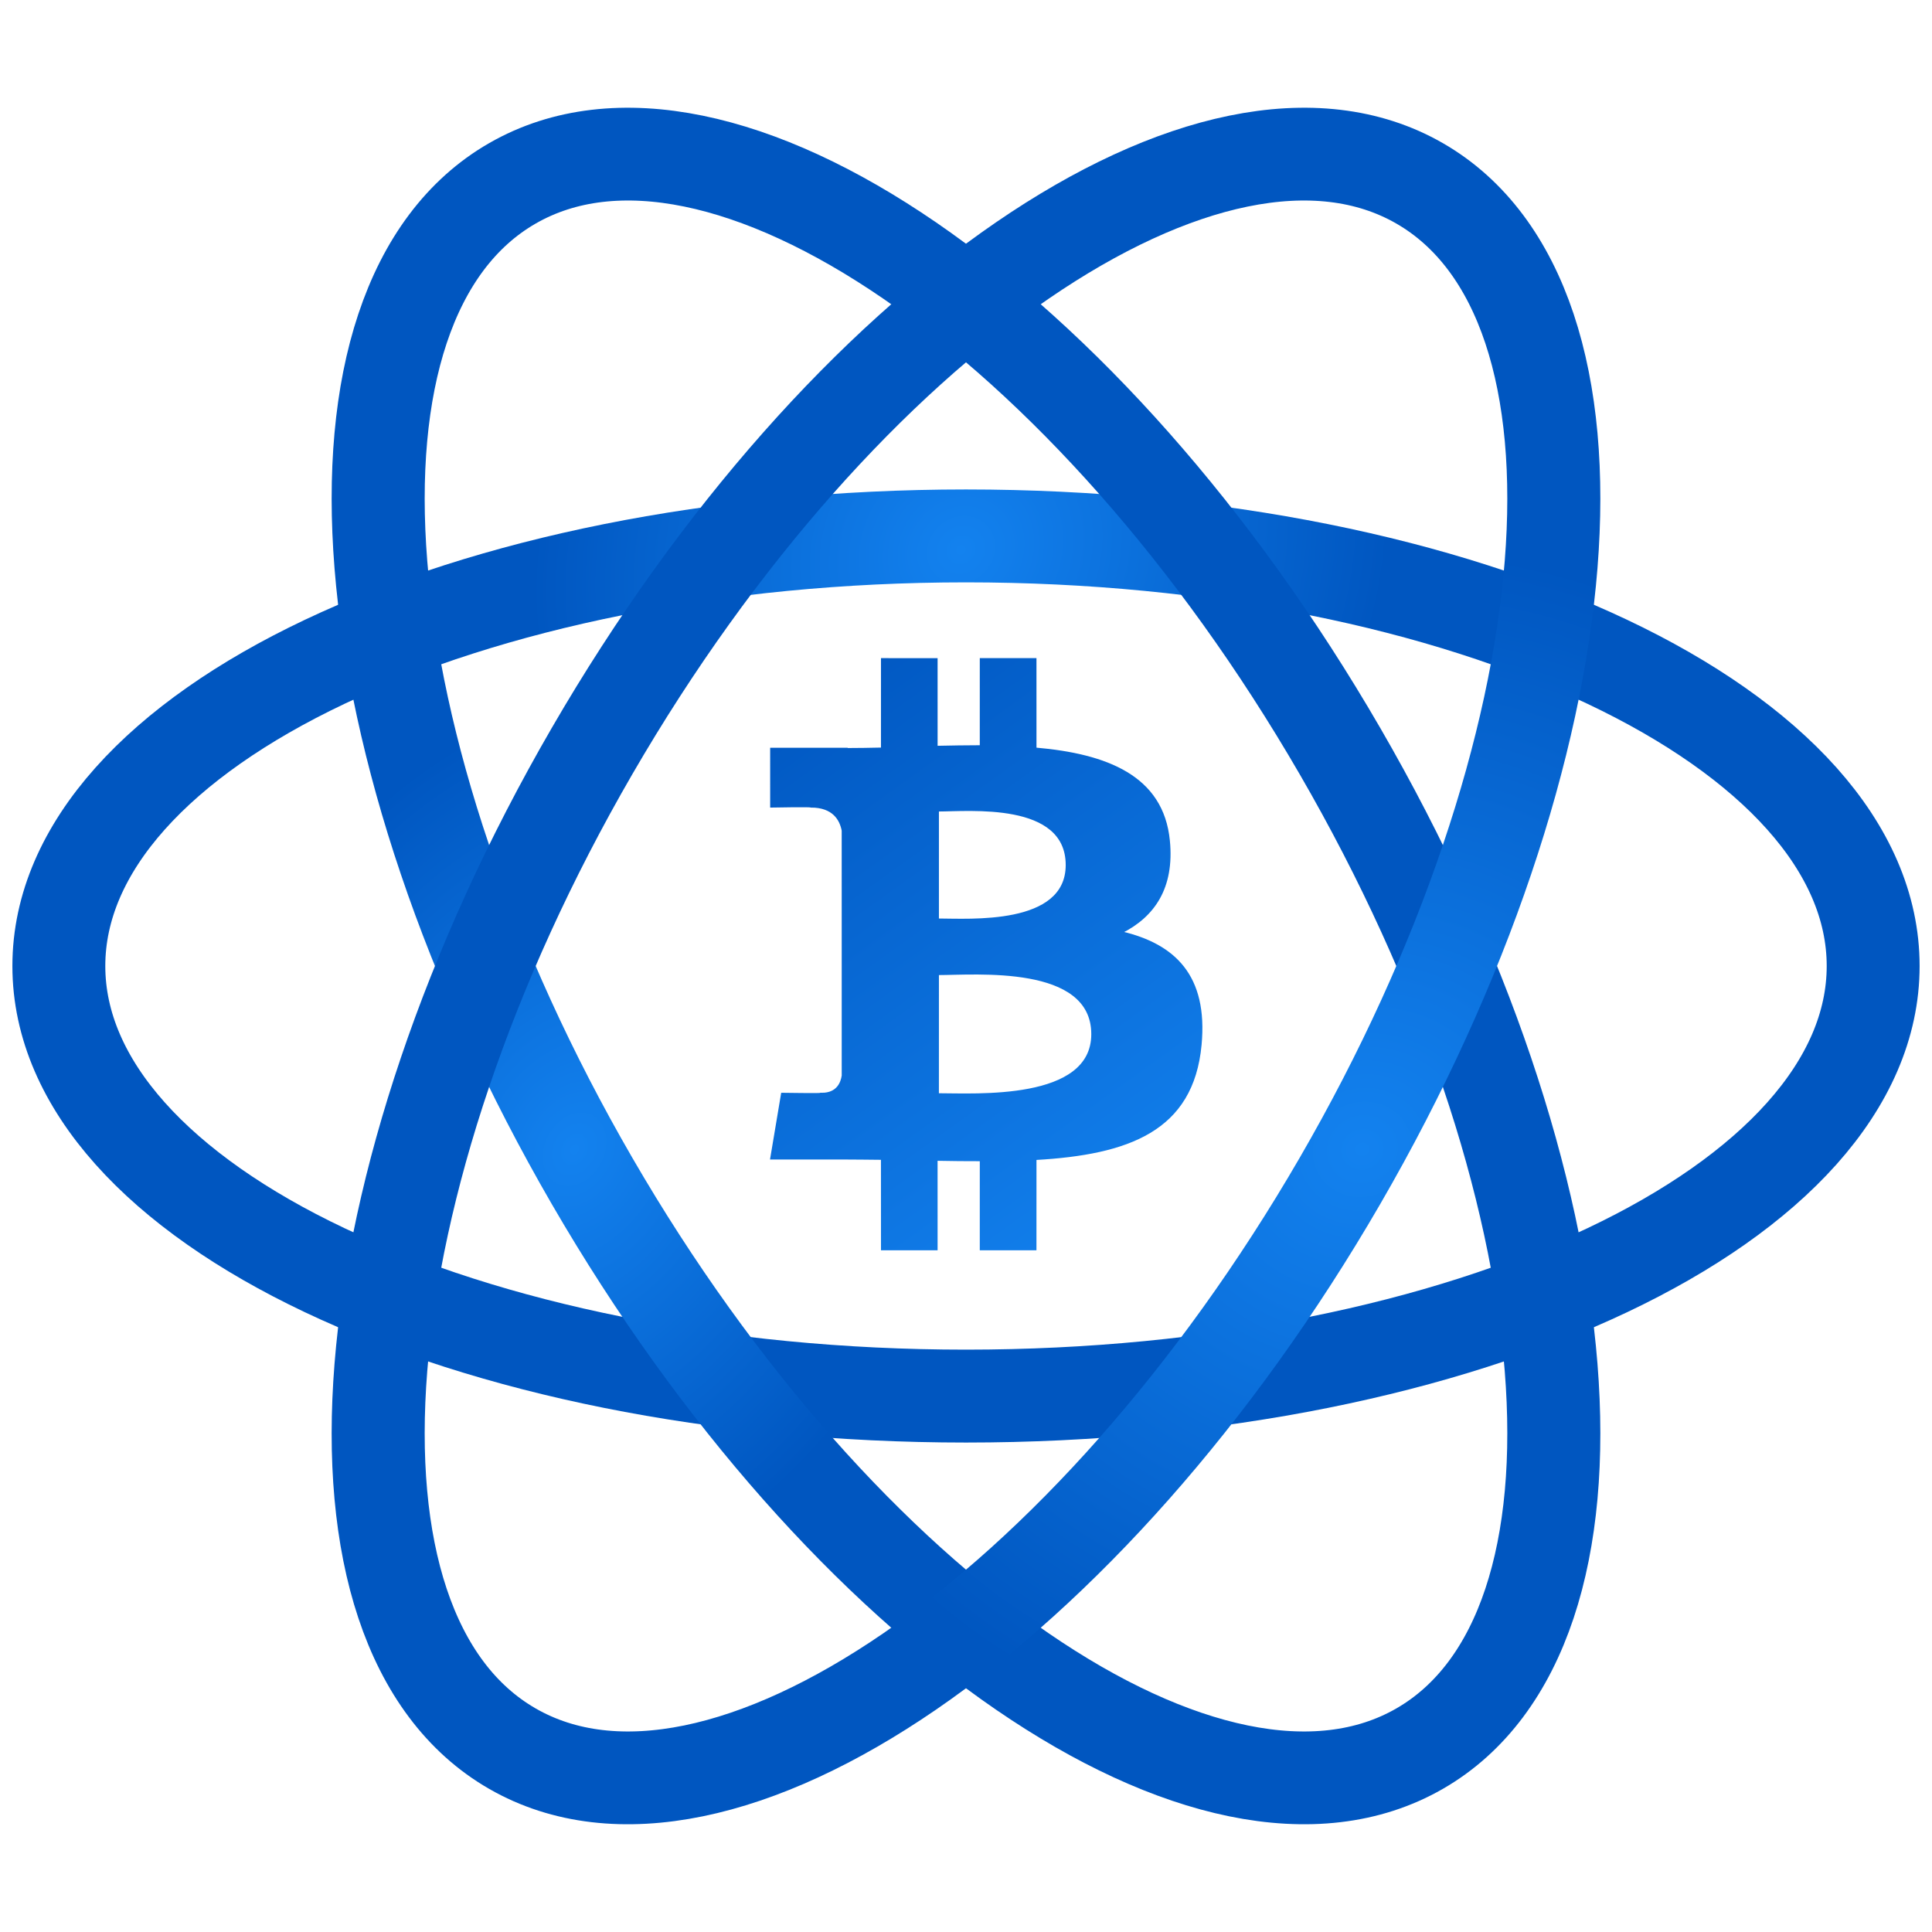
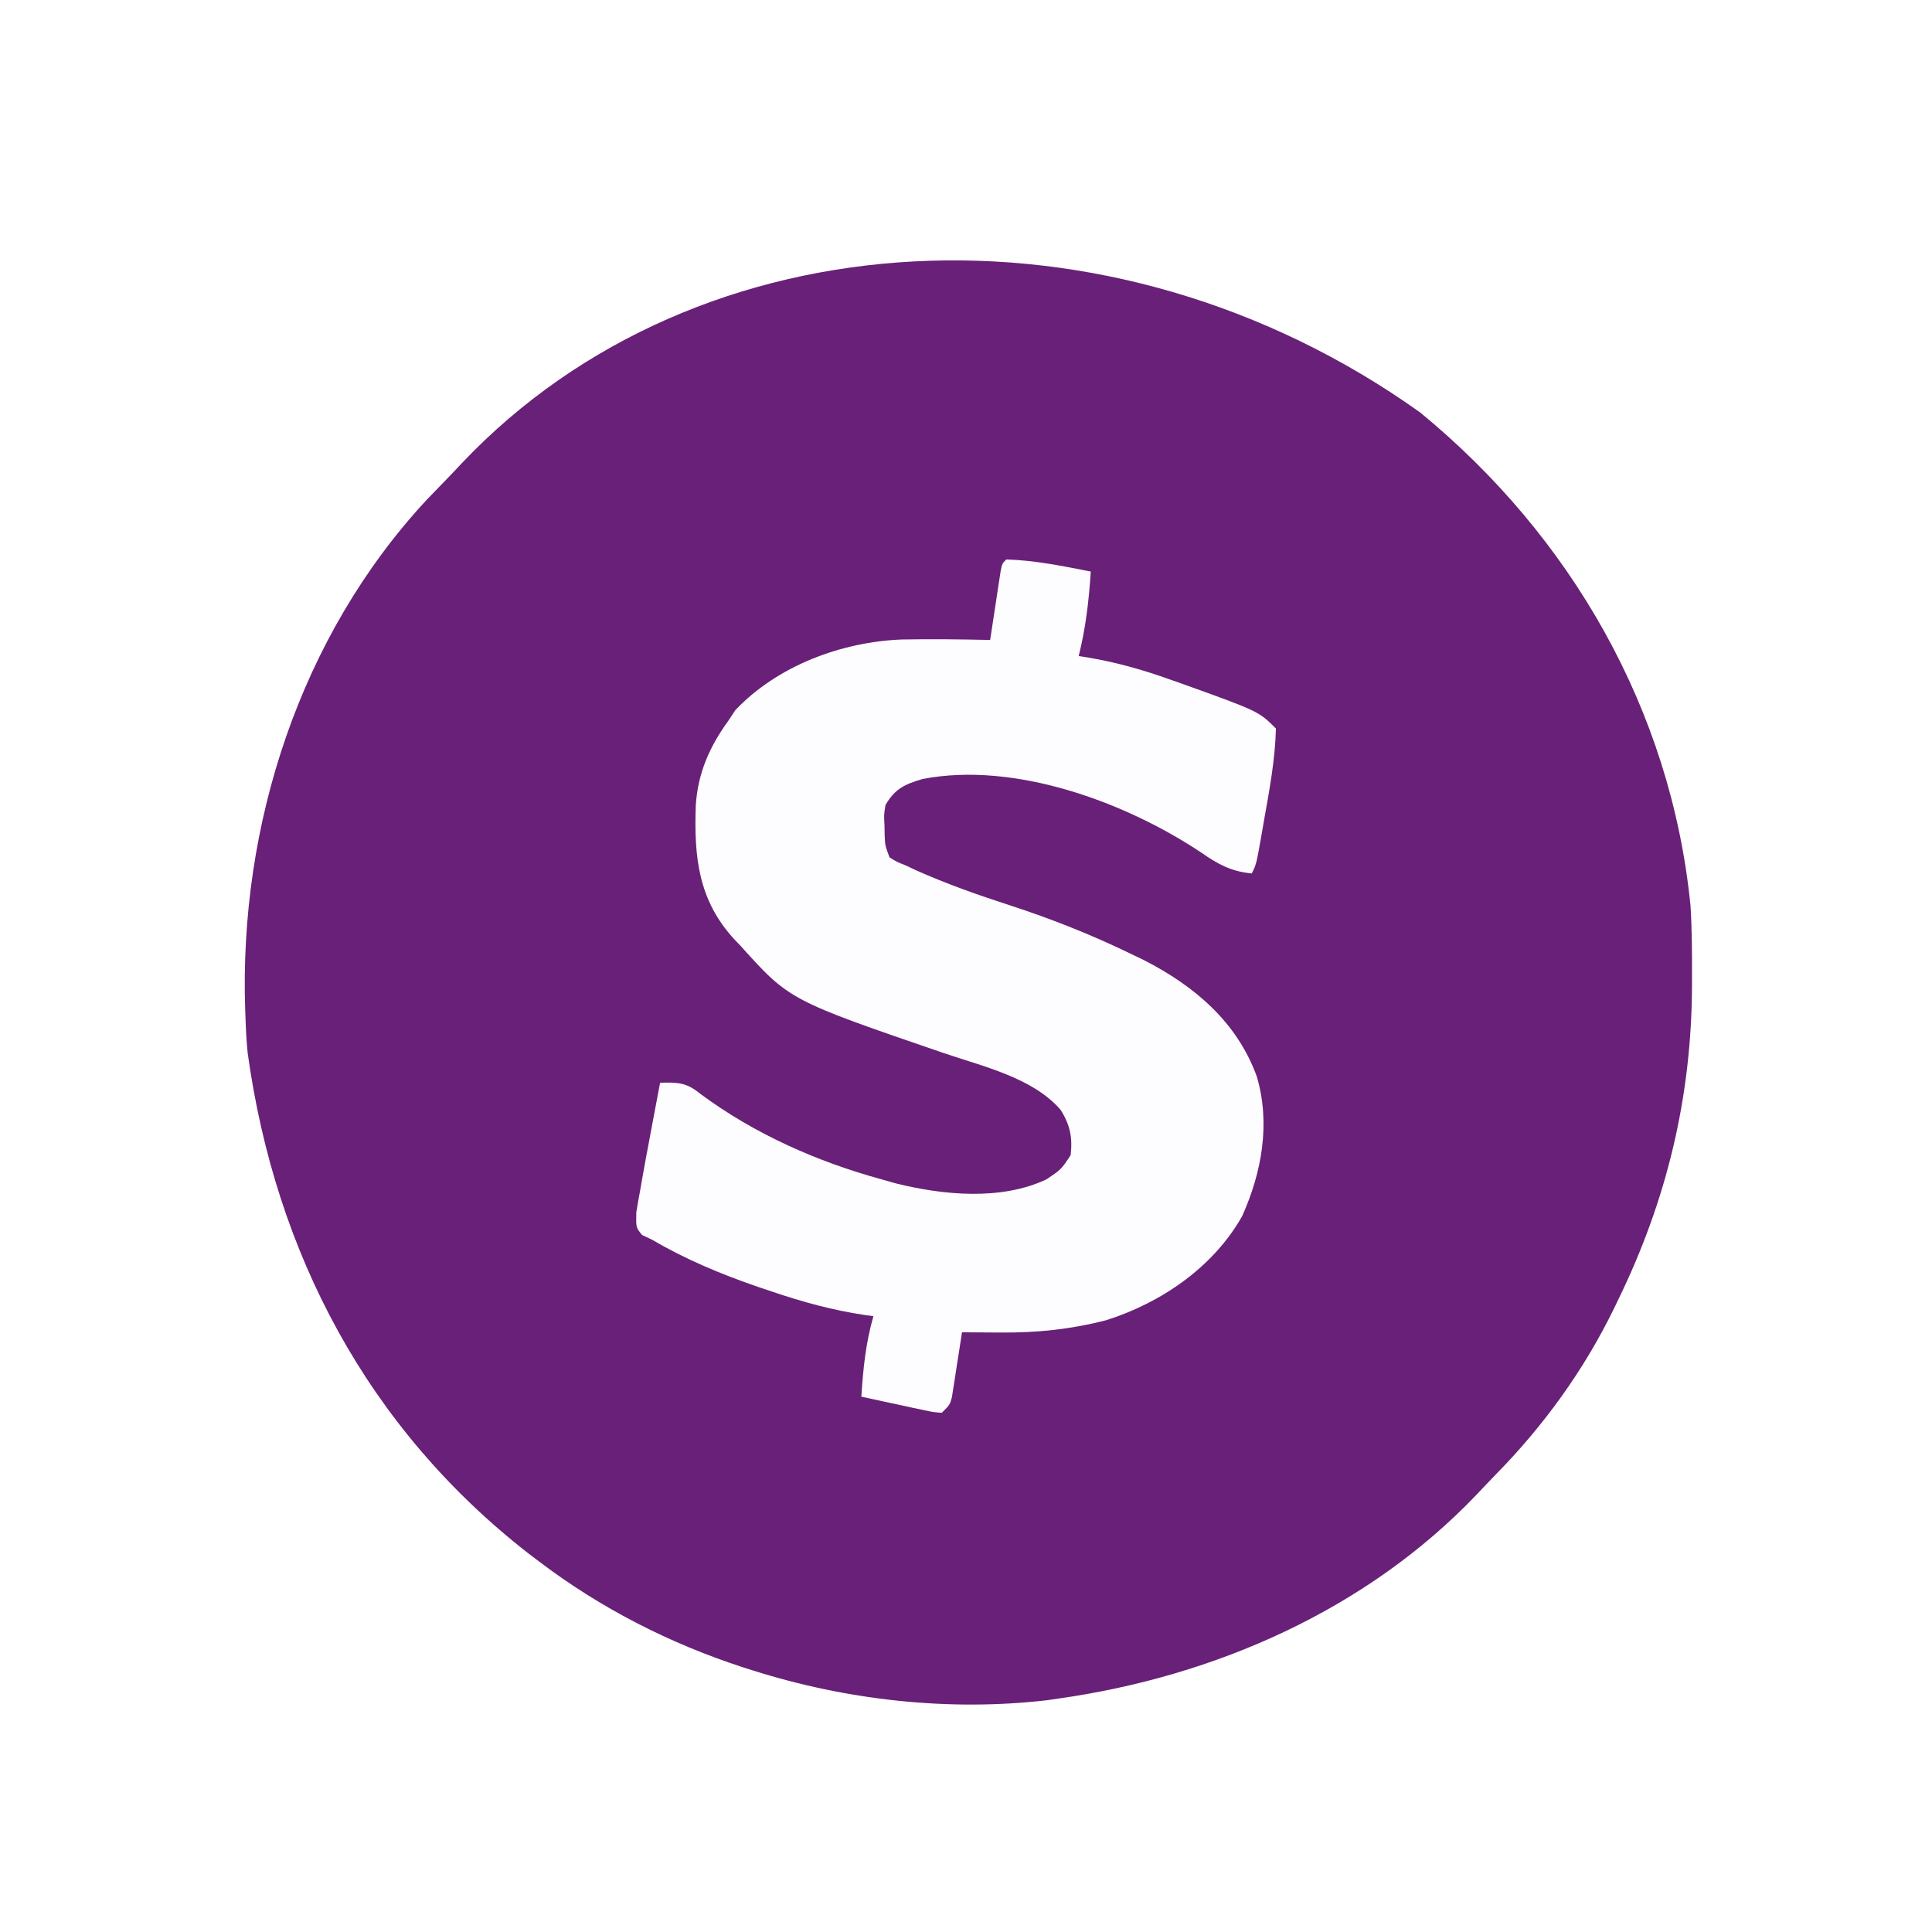
- <svg xmlns="http://www.w3.org/2000/svg" xmlns:xlink="http://www.w3.org/1999/xlink" version="1.1" width="779.811" height="779.811" id="svg2">
-   <defs id="defs4">
-     <linearGradient id="linearGradient3987">
-       <stop style="stop-color:#1382ef;stop-opacity:1;" offset="0" id="stop4032" />
-       <stop style="stop-color:#0056c0;stop-opacity:1;" offset="1" id="stop3991" />
-     </linearGradient>
-     <linearGradient xlink:href="#linearGradient3987" id="linearGradient3996" x1="11.848" y1="179.972" x2="263.601" y2="179.972" gradientUnits="userSpaceOnUse" gradientTransform="translate(8.692492,11.68693)" />
-     <linearGradient xlink:href="#linearGradient3987" id="linearGradient4010" x1="11.348" y1="179.972" x2="264.101" y2="179.972" gradientUnits="userSpaceOnUse" gradientTransform="translate(8.692492,11.68693)" />
-     <linearGradient xlink:href="#linearGradient3987" id="linearGradient4012" gradientUnits="userSpaceOnUse" x1="254.738" y1="334.824" x2="9.121" y2="-4.097" gradientTransform="translate(8.692492,11.68693)" />
-     <linearGradient xlink:href="#linearGradient3987" id="linearGradient4014" gradientUnits="userSpaceOnUse" x1="254.738" y1="334.824" x2="9.121" y2="-4.097" gradientTransform="translate(8.692492,11.68693)" />
-     <radialGradient xlink:href="#linearGradient3987" id="radialGradient3786" cx="523.184" cy="732.085" fx="523.184" fy="732.085" r="146.047" gradientTransform="matrix(-0.8906171,0.8629708,-0.7829131,-0.8079947,1427.022,361.9337)" gradientUnits="userSpaceOnUse" />
-     <radialGradient xlink:href="#linearGradient3987" id="radialGradient3796" cx="529.58" cy="728.158" fx="529.58" fy="728.158" r="146.047" gradientTransform="matrix(-0.8708372,0.5529273,-0.7189716,-1.132077,466.9435,499.5491)" gradientUnits="userSpaceOnUse" />
-     <radialGradient xlink:href="#linearGradient3987" id="radialGradient3800" cx="505.655" cy="726.392" fx="505.655" fy="726.392" r="146.047" gradientTransform="matrix(-0.9482192,1.340402,-1.43021,-1.003715,1646.322,-657.0862)" gradientUnits="userSpaceOnUse" />
-   </defs>
-   <ellipse style="fill:none;fill-opacity:0;stroke:url(#radialGradient3786);stroke-width:37.5;stroke-miterlimit:4;stroke-dasharray:none;stroke-opacity:1;marker-start:none" id="path3803" cx="389.906" cy="389.906" rx="366.155" ry="173.599" />
-   <ellipse transform="matrix(-0.5014154,-0.8652067,0.8668402,-0.498586,0,0)" id="path4023" style="fill:none;fill-opacity:0;stroke:url(#radialGradient3796);stroke-width:37.5;stroke-miterlimit:4;stroke-dasharray:none;stroke-opacity:1;marker-start:none" cx="-532.39" cy="141.845" rx="365.122" ry="174.092" />
-   <ellipse style="fill:none;fill-opacity:0;stroke:url(#radialGradient3800);stroke-width:37.5;stroke-miterlimit:4;stroke-dasharray:none;stroke-opacity:1;marker-start:none" id="path4029" transform="matrix(-0.5014153,0.8652067,-0.8668402,-0.498586,0,0)" cx="143.585" cy="-532.856" rx="365.122" ry="174.092" />
-   <g id="g5" transform="matrix(0.6902508,0,0,0.6845252,303.0248,261.9524)" style="fill:url(#linearGradient4010);fill-opacity:1;stroke:url(#linearGradient3996)">
-     <path id="path7" d="m 217.021,167.042 c 18.631,-9.483 30.288,-26.184 27.565,-54.007 C 240.919,75.012 208.06,62.262 166.58,58.631 L 166.572,5.89 h -32.139 l -0.009,51.354 c -8.456,0 -17.076,0.166 -25.657,0.338 L 108.76,5.897 76.65,5.894 76.644,58.622 c -6.959,0.142 -13.793,0.277 -20.466,0.277 v -0.156 l -44.33,-0.018 0.006,34.282 c 0,0 23.734,-0.446 23.343,-0.013 13.013,0.009 17.262,7.559 18.484,14.076 l 0.01,60.083 v 84.397 c -0.573,4.09 -2.984,10.625 -12.083,10.637 0.414,0.364 -23.379,-0.004 -23.379,-0.004 l -6.375,38.335 h 41.817 c 7.792,0.009 15.448,0.13 22.959,0.19 l 0.028,53.338 32.102,0.009 -0.009,-52.779 c 8.832,0.18 17.357,0.258 25.684,0.247 l -0.009,52.532 h 32.138 l 0.018,-53.249 c 54.022,-3.1 91.842,-16.697 96.544,-67.385 3.79,-40.809 -15.434,-59.025 -46.105,-66.379 z M 109.535,95.321 c 18.126,0 75.132,-5.767 75.14,32.064 -0.008,36.269 -56.996,32.032 -75.14,32.032 V 95.321 Z m -0.014,167.126 0.014,-70.672 c 21.778,-0.006 90.085,-6.261 90.094,35.32 0.009,39.876 -68.316,35.336 -90.108,35.352 z" style="fill:url(#linearGradient4012);fill-opacity:1;stroke:url(#linearGradient4014)" />
-   </g>
+ <svg xmlns="http://www.w3.org/2000/svg" version="1.1" width="480" height="480">
+   <path d="M0 0 C37.498 30.747 62.356 73.916 67.203 122.554 C67.564 128.341 67.593 134.132 67.578 139.929 C67.577 141.107 67.577 141.107 67.576 142.309 C67.489 170.048 61.356 195.639 49.203 220.554 C48.891 221.201 48.58 221.849 48.259 222.517 C40.74 237.967 30.76 251.745 18.733 263.989 C17.175 265.582 15.648 267.2 14.121 268.823 C-13.217 297.505 -50.93 314.042 -89.797 319.554 C-91.145 319.751 -91.145 319.751 -92.52 319.952 C-116.943 322.816 -142.427 319.973 -165.797 312.554 C-166.563 312.312 -167.329 312.07 -168.118 311.82 C-186.325 305.915 -203.543 297.134 -218.797 285.554 C-219.65 284.91 -220.504 284.267 -221.383 283.604 C-261.359 252.519 -284.365 208.984 -291.262 159.198 C-291.559 156.308 -291.71 153.458 -291.797 150.554 C-291.823 149.878 -291.848 149.202 -291.875 148.506 C-293.451 102.658 -278.299 55.676 -246.797 21.741 C-245.303 20.172 -243.797 18.617 -242.279 17.071 C-240.811 15.568 -239.373 14.041 -237.938 12.507 C-179.251 -49.301 -76.922 -54.848 0 0 Z " fill="#692078" transform="translate(352.7969,102.4463)" />
+   <path d="M0 0 C7.066 0.189 14.083 1.646 21 3 C20.538 10.193 19.749 17.003 18 24 C18.663 24.102 19.326 24.203 20.009 24.308 C27.048 25.475 33.596 27.301 40.312 29.688 C41.308 30.037 42.303 30.386 43.329 30.746 C62.709 37.709 62.709 37.709 67 42 C66.811 49.75 65.36 57.45 64 65.062 C63.733 66.608 63.733 66.608 63.461 68.186 C62.132 75.735 62.132 75.735 61 78 C55.884 77.529 52.554 75.695 48.438 72.812 C29.618 60.283 2.129 50.127 -20.781 54.535 C-25.158 55.835 -27.638 56.918 -30 61 C-30.397 63.485 -30.397 63.485 -30.25 66.062 C-30.235 66.92 -30.219 67.777 -30.203 68.66 C-30.078 71.154 -30.078 71.154 -29 74 C-27.245 75.108 -27.245 75.108 -25 76 C-24.139 76.405 -23.278 76.81 -22.391 77.227 C-14.811 80.602 -7.145 83.324 0.75 85.875 C11.178 89.265 21.141 93.206 31 98 C32.044 98.501 33.088 99.003 34.164 99.52 C46.791 105.975 57.324 114.91 62.246 128.441 C65.679 140.092 63.521 152.209 58.609 163.145 C51.465 175.821 38.497 184.685 24.809 189.008 C16.007 191.277 7.626 192.147 -1.438 192.062 C-2.36 192.058 -3.282 192.053 -4.232 192.049 C-6.488 192.037 -8.744 192.021 -11 192 C-11.193 193.276 -11.387 194.552 -11.586 195.867 C-11.849 197.537 -12.112 199.206 -12.375 200.875 C-12.501 201.717 -12.628 202.559 -12.758 203.426 C-12.887 204.231 -13.016 205.037 -13.148 205.867 C-13.264 206.611 -13.379 207.354 -13.498 208.121 C-14 210 -14 210 -16 212 C-18.063 211.86 -18.063 211.86 -20.57 211.32 C-21.914 211.04 -21.914 211.04 -23.285 210.754 C-24.222 210.546 -25.159 210.339 -26.125 210.125 C-27.07 209.925 -28.015 209.725 -28.988 209.52 C-31.328 209.023 -33.665 208.516 -36 208 C-35.564 201.111 -34.916 194.642 -33 188 C-33.713 187.903 -34.425 187.807 -35.159 187.708 C-43.158 186.514 -50.6 184.47 -58.25 181.875 C-59.426 181.48 -60.601 181.084 -61.813 180.677 C-70.951 177.526 -79.658 173.897 -88 169 C-88.816 168.616 -89.632 168.232 -90.473 167.836 C-92 166 -92 166 -91.91 162.191 C-91.632 160.457 -91.325 158.727 -91 157 C-90.813 155.923 -90.626 154.847 -90.433 153.738 C-89.794 150.132 -89.12 146.535 -88.438 142.938 C-88.204 141.69 -87.97 140.443 -87.729 139.158 C-87.155 136.105 -86.579 133.052 -86 130 C-81.501 129.888 -79.445 129.927 -75.938 132.812 C-62.528 142.734 -47.027 149.599 -31 154 C-29.801 154.338 -28.602 154.675 -27.367 155.023 C-15.622 157.94 -1.251 159.322 10 154 C13.646 151.553 13.646 151.553 16 148 C16.506 143.647 15.862 140.438 13.481 136.708 C6.549 128.715 -5.897 125.931 -15.562 122.625 C-53.858 109.491 -53.858 109.491 -66 96 C-66.491 95.49 -66.982 94.979 -67.488 94.453 C-76.539 84.662 -77.583 73.886 -77.136 61.09 C-76.61 53.018 -73.696 46.464 -69 40 C-68.443 39.154 -67.886 38.309 -67.312 37.438 C-56.846 26.405 -40.957 20.469 -25.936 19.88 C-18.622 19.751 -11.313 19.832 -4 20 C-3.914 19.43 -3.829 18.859 -3.74 18.272 C-3.352 15.701 -2.957 13.132 -2.562 10.562 C-2.36 9.216 -2.36 9.216 -2.154 7.842 C-1.956 6.561 -1.956 6.561 -1.754 5.254 C-1.633 4.463 -1.513 3.672 -1.389 2.858 C-1 1 -1 1 0 0 Z " fill="#FDFCFE" transform="translate(250,139)" />
</svg>
